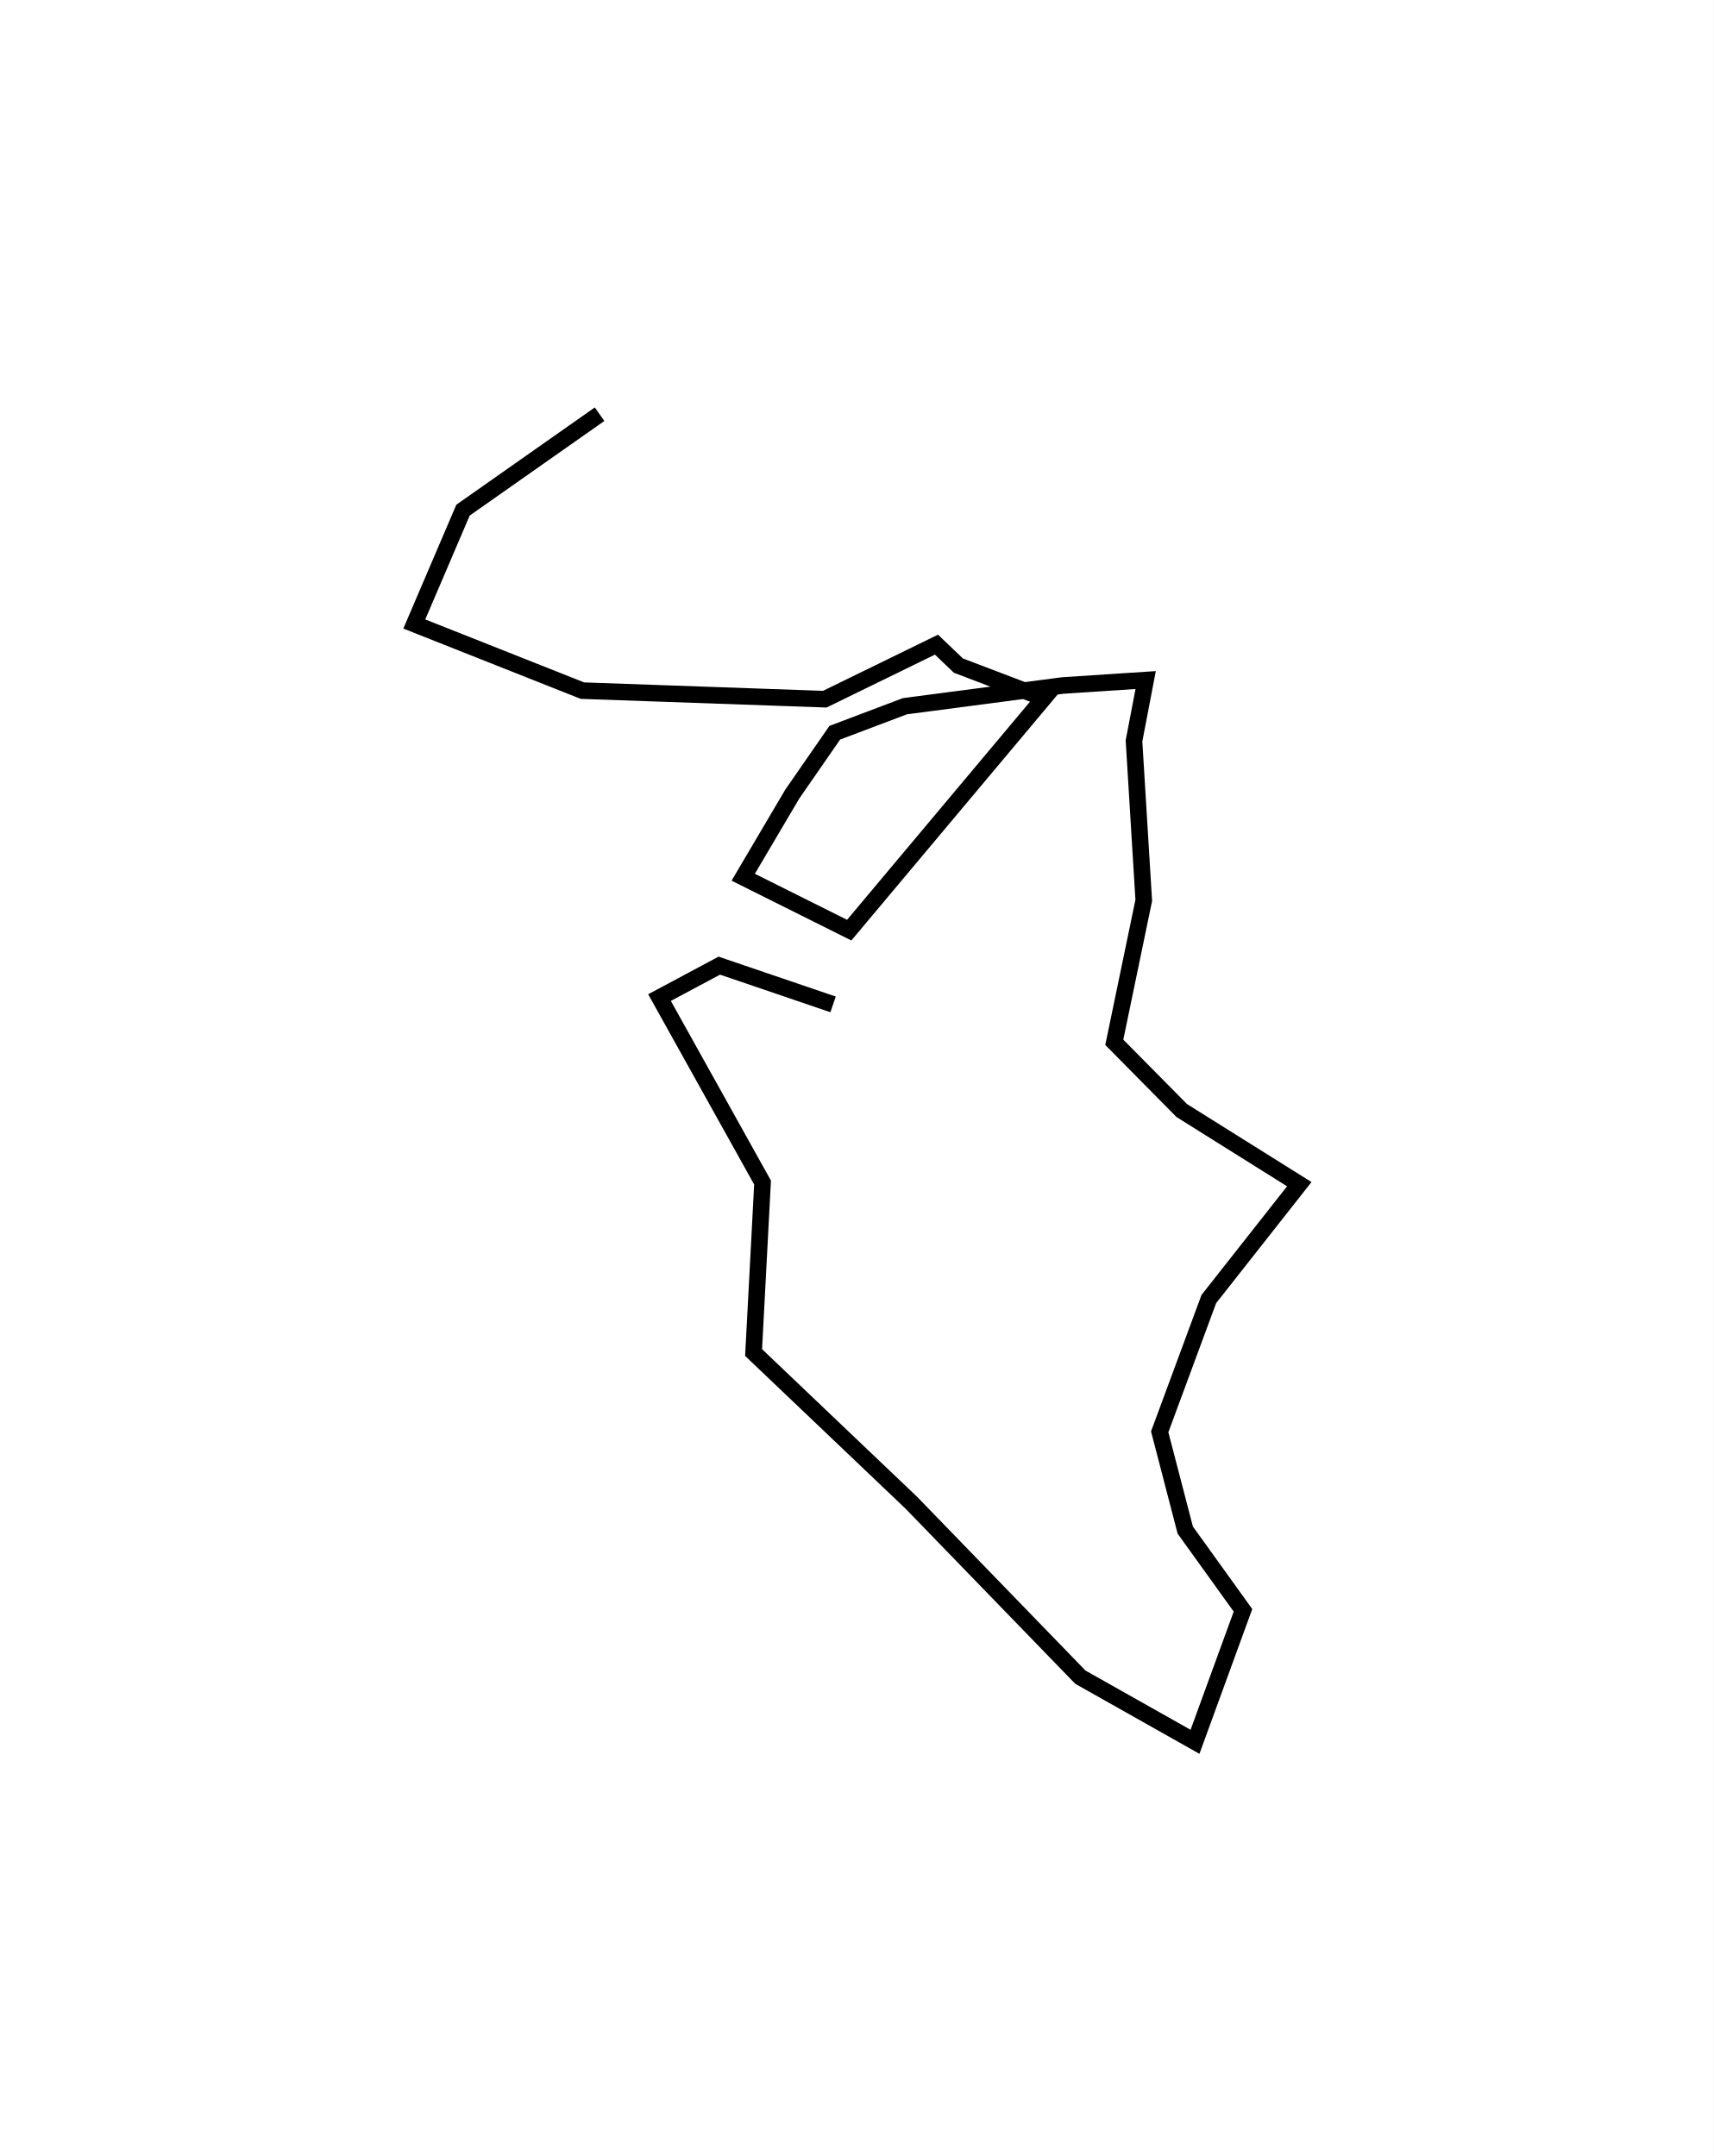
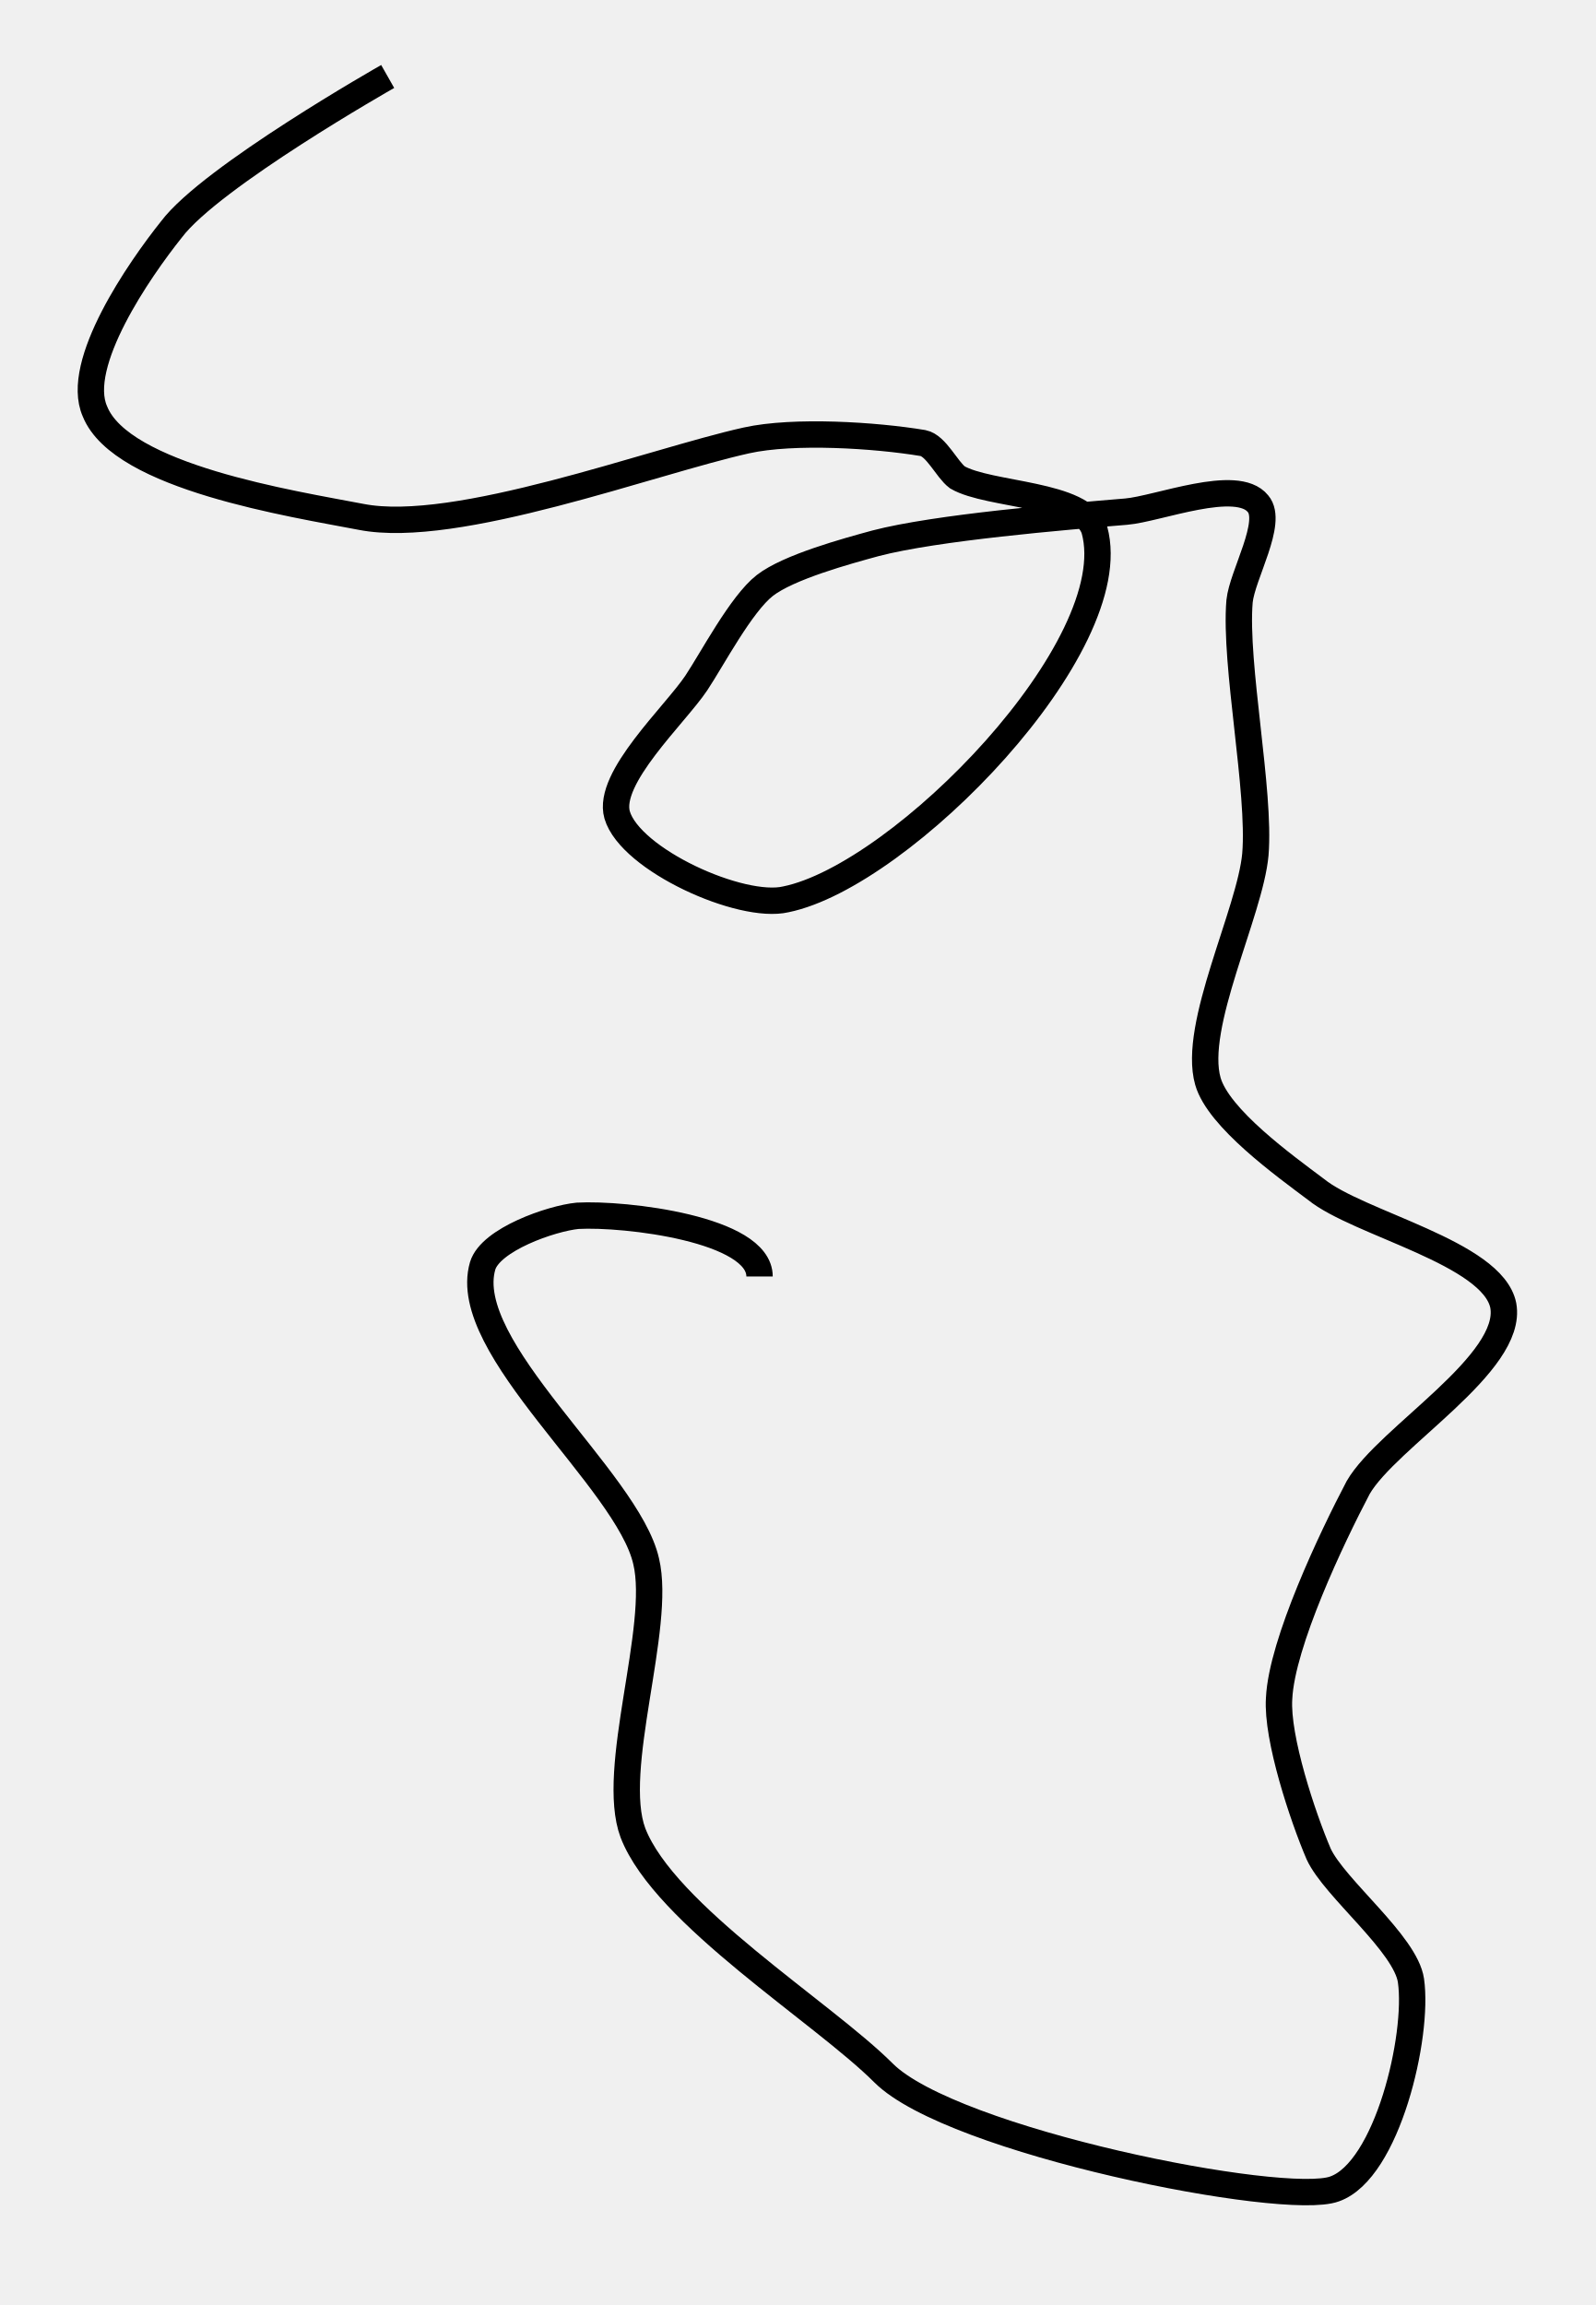
- <svg xmlns="http://www.w3.org/2000/svg" baseProfile="full" height="130.131" version="1.1" width="103.402">
-   <defs />
-   <rect fill="white" height="130.131" width="103.402" x="0" y="0" />
-   <path d="M34.031,37.196 m0.0,0.0 m2.149,-12.196 l-8.24,5.791 -2.94,6.872 l10.146,4.022 14.624,0.516 l6.74,-3.291 1.32,1.262 l5.157,1.965 -11.743,14.004 l-6.396,-3.194 2.962,-5.02 l2.563,-3.701 4.23,-1.6 l9.517,-1.25 5.013,-0.329 l-0.704,3.673 0.589,9.625 l-1.778,8.566 4.07,4.118 l7.093,4.445 -5.46,6.935 l-2.963,8.013 1.542,5.93 l3.483,4.843 -2.895,7.936 l-6.919,-3.902 -10.192,-10.521 l-9.525,-9.072 0.541,-10.26 l-6.218,-11.164 3.608,-1.928 l6.866,2.339 " fill="none" stroke="black" stroke-width="1" />
+ <svg xmlns="http://www.w3.org/2000/svg" version="1.1" id="Layer_1" x="0px" y="0px" viewBox="0 0 60.5 87.4" style="enable-background:new 0 0 60.5 87.4;" xml:space="preserve">
+   <style type="text/css">
+ 	.st0{fill:none;stroke:#000000;}
+ </style>
+   <path class="st0" d="M14.7,2.9c0,0-6.7,3.8-8.2,5.8c-1.2,1.5-3.7,5.1-2.9,6.9c1,2.5,7.5,3.5,10.1,4c3.6,0.7,11-2.1,14.6-2.9  c1.8-0.4,4.9-0.2,6.7,0.1c0.5,0.1,0.9,1,1.3,1.3c1.2,0.7,4.8,0.6,5.2,2c1.2,4.4-7.3,13.1-11.7,14c-1.7,0.4-5.9-1.5-6.4-3.2  c-0.4-1.4,2.2-3.8,3-5c0.6-0.9,1.7-3,2.6-3.7c0.9-0.7,3.1-1.3,4.2-1.6c2.3-0.6,7.1-1,9.5-1.2c1.2-0.1,4.2-1.3,5-0.3  c0.6,0.7-0.6,2.7-0.7,3.7c-0.2,2.4,0.8,7.2,0.6,9.6c-0.2,2.2-2.4,6.5-1.8,8.6c0.4,1.4,2.9,3.2,4.1,4.1c1.6,1.3,6.7,2.4,7.1,4.4  c0.4,2.2-4.4,5-5.5,6.9c-1,1.9-2.9,5.9-3,8c-0.1,1.5,0.9,4.5,1.5,5.9c0.6,1.3,3.3,3.4,3.5,4.8c0.3,2.1-0.9,7.2-2.9,7.9  c-1.9,0.7-14.5-1.8-17.1-4.4c-2.3-2.3-8.3-6-9.5-9.1c-0.9-2.4,1.1-7.8,0.5-10.3c-0.7-3.1-7.1-8.1-6.2-11.2c0.3-1,2.6-1.8,3.6-1.9  c1.8-0.1,6.9,0.5,6.9,2.3" />
</svg>
